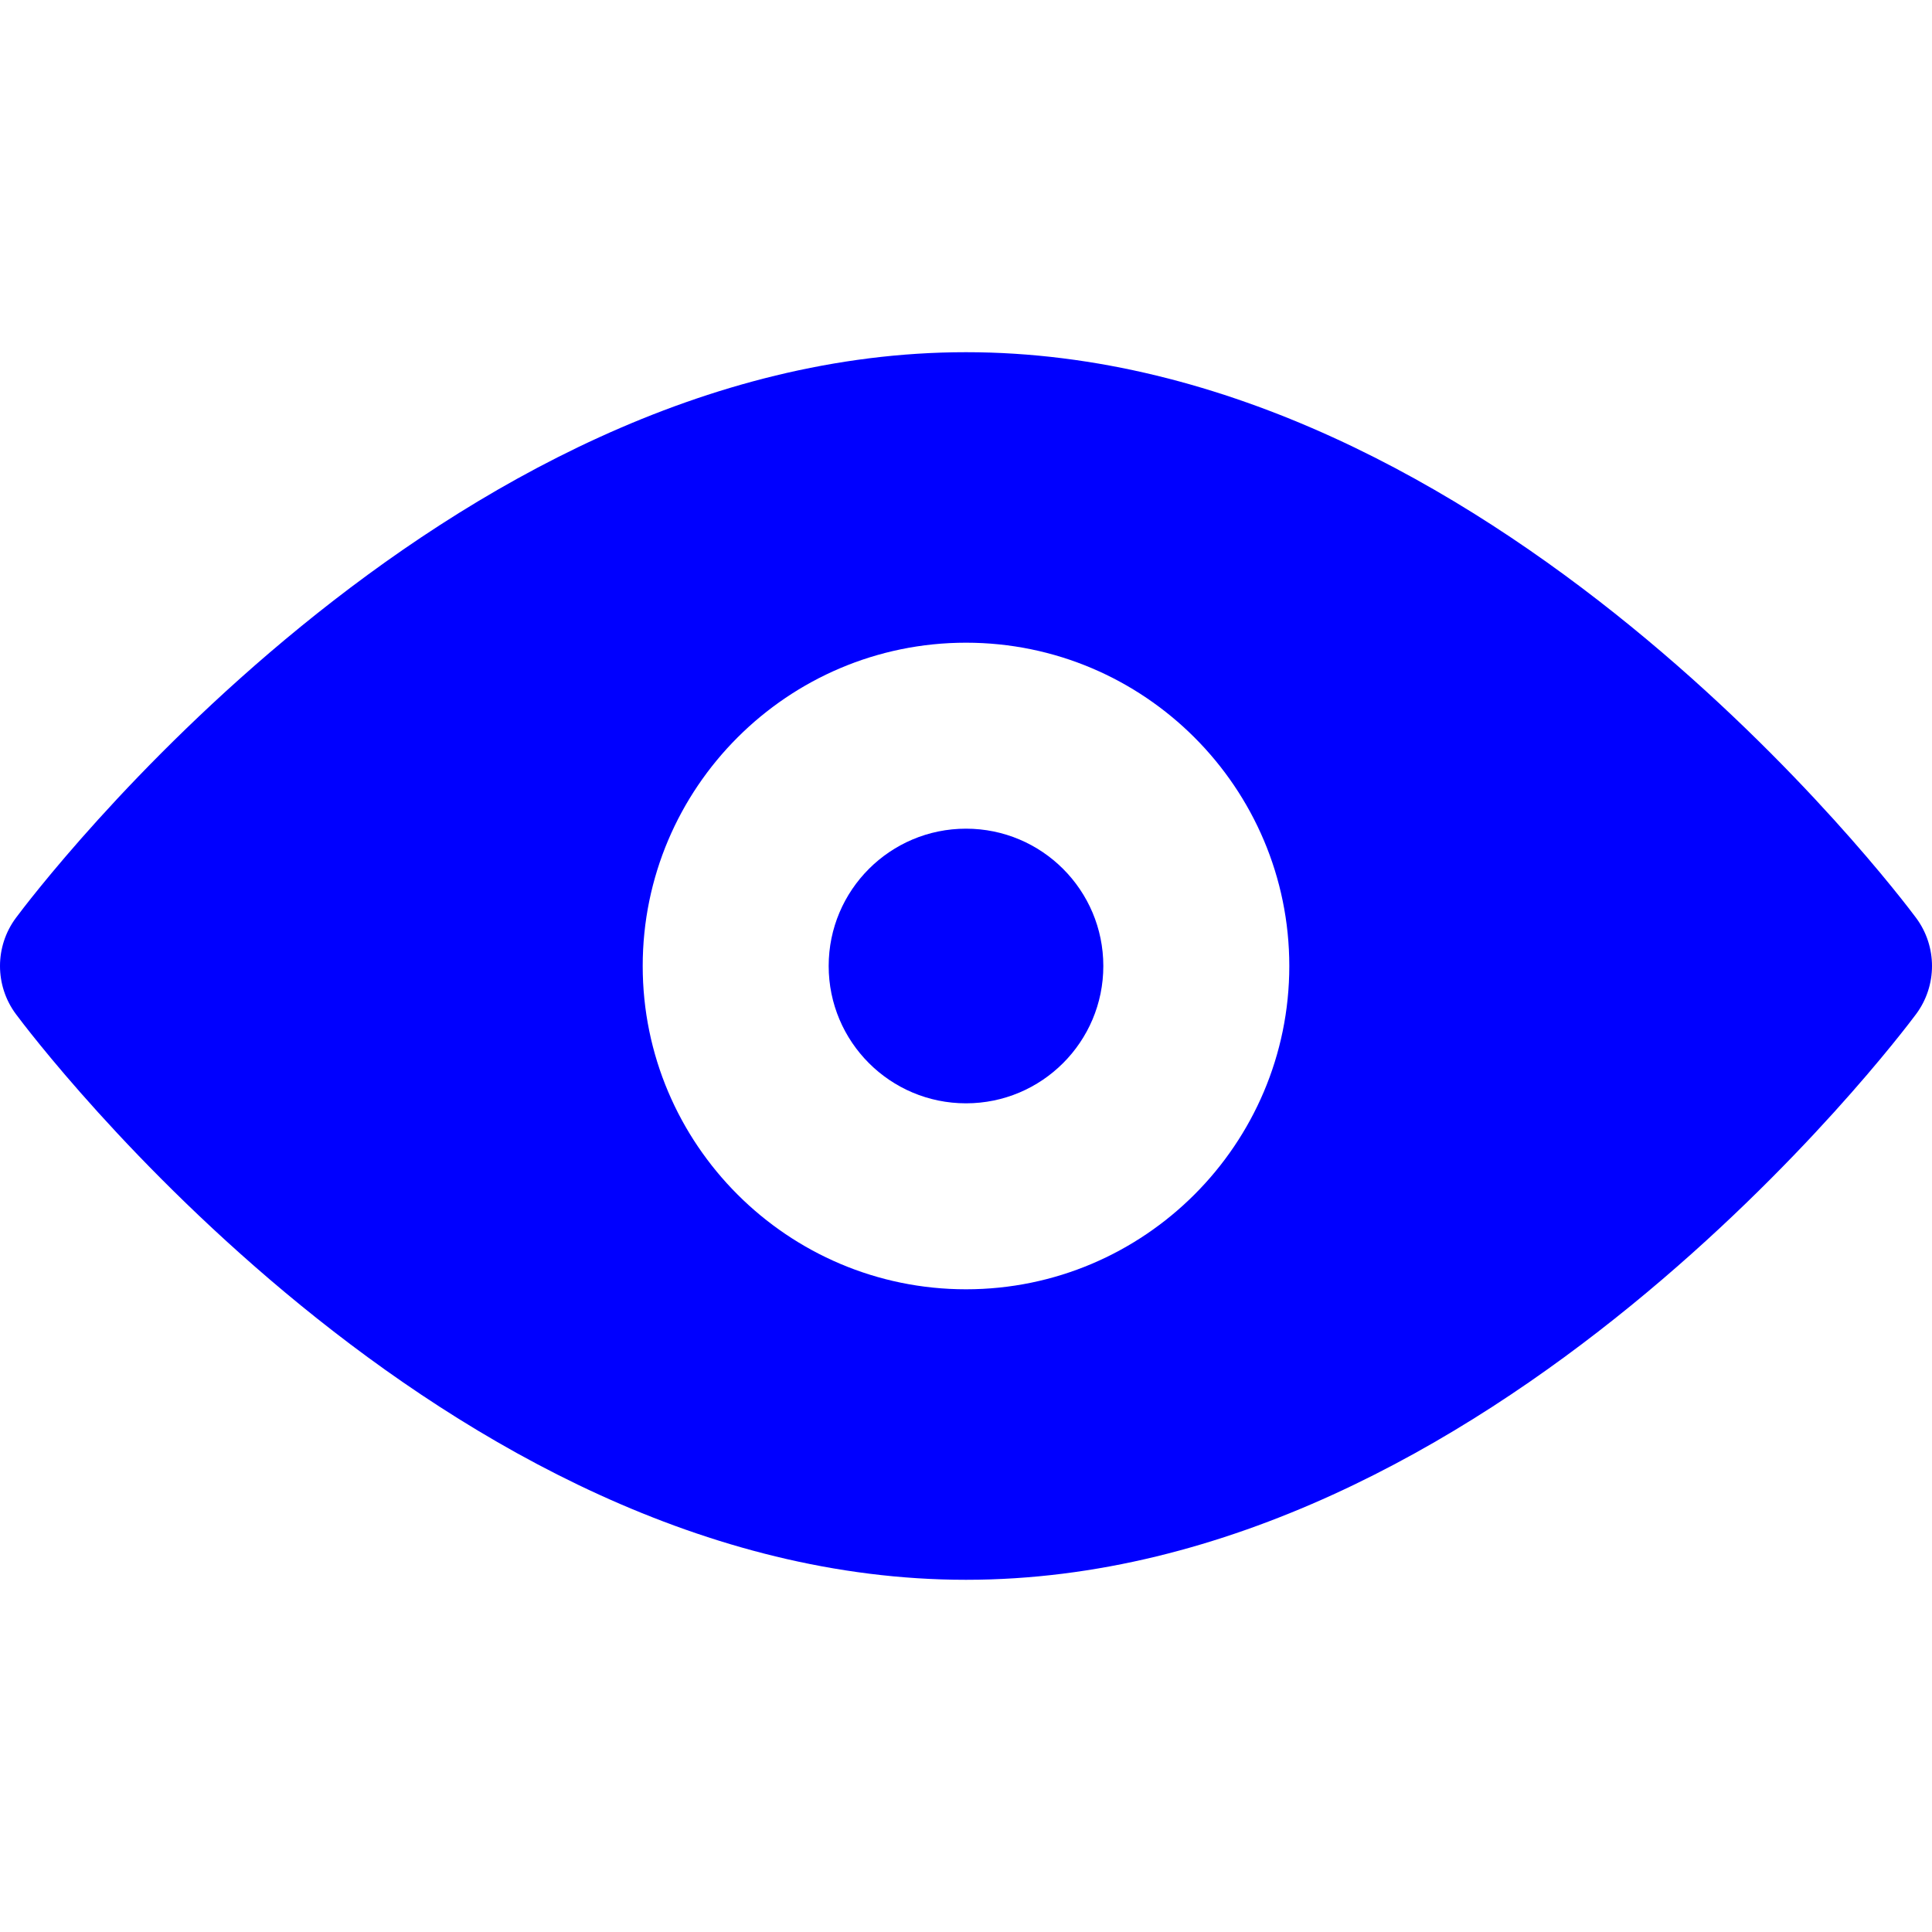
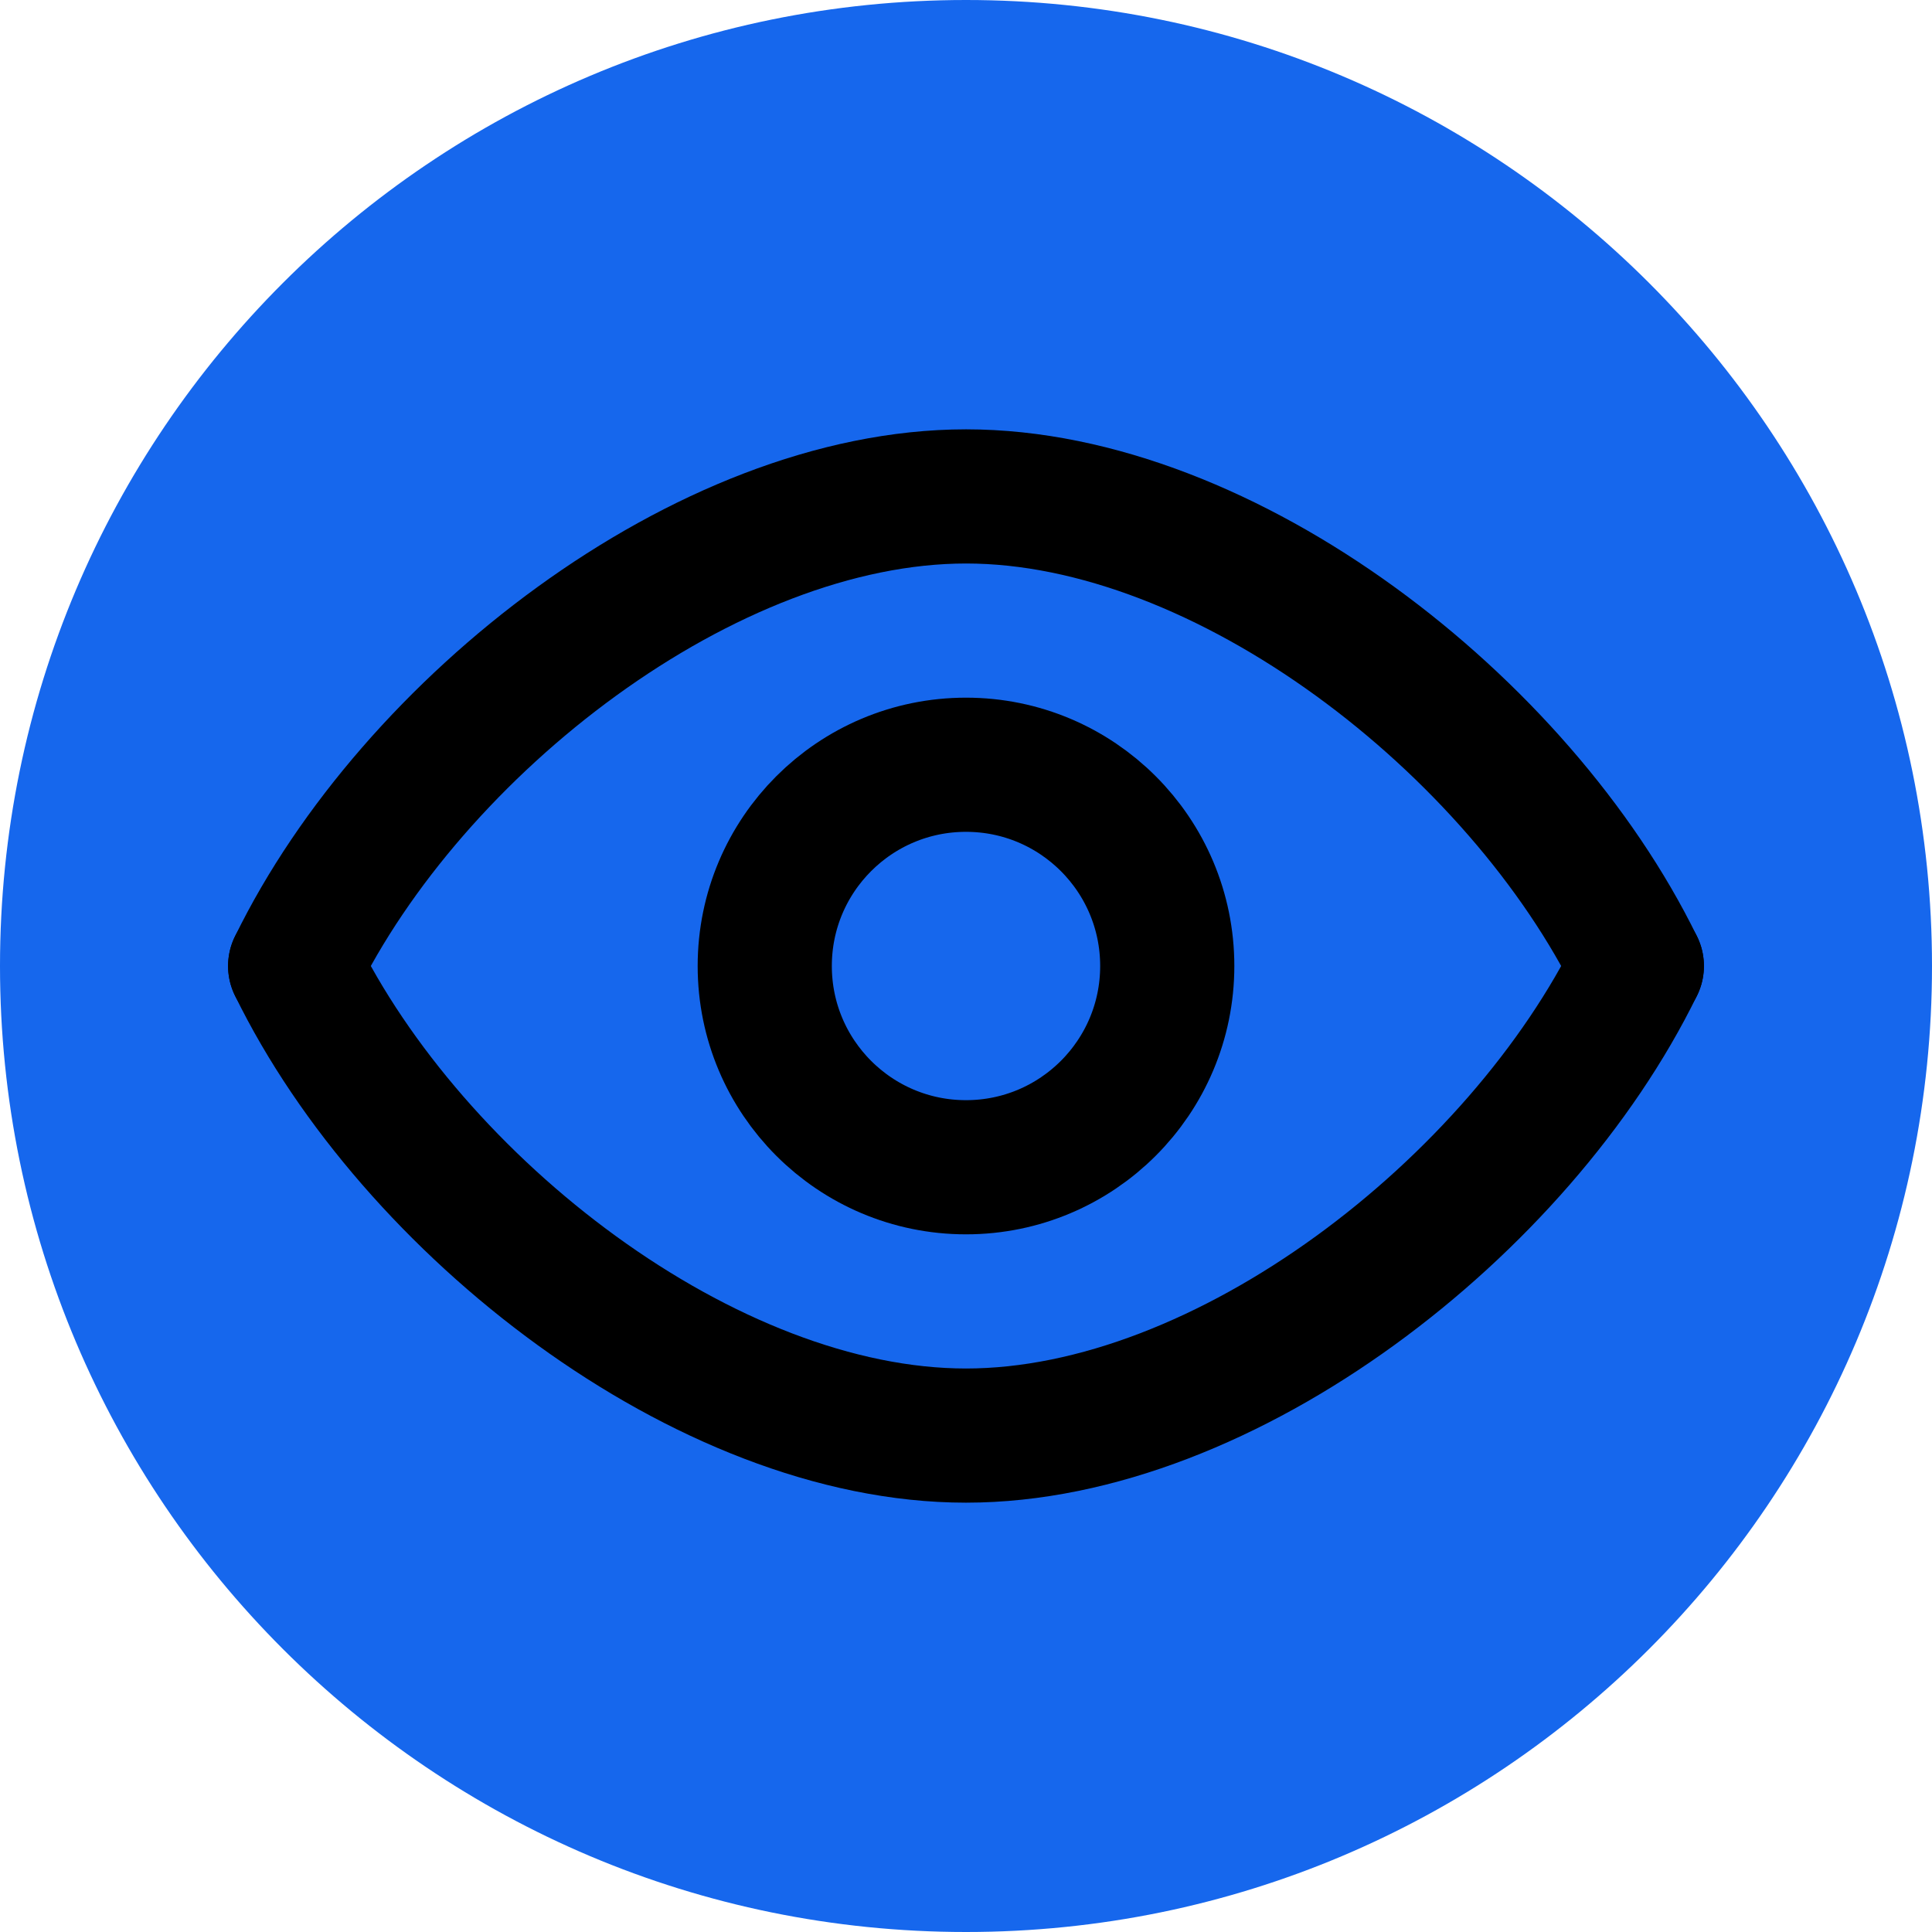
- <svg xmlns="http://www.w3.org/2000/svg" fill="blue" version="1.1" id="Capa_1" x="0px" y="0px" viewBox="0 0 299.124 299.124" style="enable-background:new 0 0 299.124 299.124;" xml:space="preserve">
-   <g>
-     <path d="M296.655,142.104c-2.659-3.576-66.046-87.574-147.093-87.574c-81.048,0-144.434,83.998-147.093,87.574   c-3.292,4.427-3.292,10.489,0,14.916c2.659,3.576,66.045,87.573,147.093,87.573c81.047,0,144.434-83.997,147.093-87.573   C299.947,152.594,299.947,146.531,296.655,142.104z M149.562,199.616c-27.6,0-50.054-22.454-50.054-50.054   c0-27.601,22.454-50.055,50.054-50.055c27.601,0,50.055,22.454,50.055,50.055C199.617,177.162,177.162,199.616,149.562,199.616z" />
-     <circle cx="149.562" cy="149.562" r="21.261" />
+ <svg xmlns="http://www.w3.org/2000/svg" width="800px" height="800px" viewBox="-2.4 -2.4 28.80 28.80" fill="none">
+   <g id="SVGRepo_bgCarrier" stroke-width="0">
+     <rect x="-2.4" y="-2.4" width="28.80" height="28.80" rx="14.4" fill="#1667ed" />
  </g>
-   <g>
- </g>
-   <g>
- </g>
-   <g>
- </g>
-   <g>
- </g>
-   <g>
- </g>
-   <g>
- </g>
-   <g>
- </g>
-   <g>
- </g>
-   <g>
- </g>
-   <g>
- </g>
-   <g>
- </g>
-   <g>
- </g>
-   <g>
- </g>
-   <g>
- </g>
-   <g>
- </g>
+   <g id="SVGRepo_tracerCarrier" stroke-linecap="round" stroke-linejoin="round" />
+   <g id="SVGRepo_iconCarrier">
+     <path fill-rule="evenodd" clip-rule="evenodd" d="M22 12C20.253 15.576 15.877 19 12 19C8.122 19 3.746 15.576 2 12" stroke="#000000" stroke-width="2" stroke-linecap="round" stroke-linejoin="round" />
+     <path fill-rule="evenodd" clip-rule="evenodd" d="M22 12C20.253 8.424 15.878 5 12.001 5C8.123 5 3.746 8.423 2 12" stroke="#000000" stroke-width="2" stroke-linecap="round" stroke-linejoin="round" />
+     <path d="M15 12C15 13.657 13.657 15 12 15C10.343 15 9 13.657 9 12C9 10.343 10.343 9 12 9C13.657 9 15 10.343 15 12Z" stroke="#000000" stroke-width="2" stroke-linecap="round" stroke-linejoin="round" />
+   </g>
</svg>
